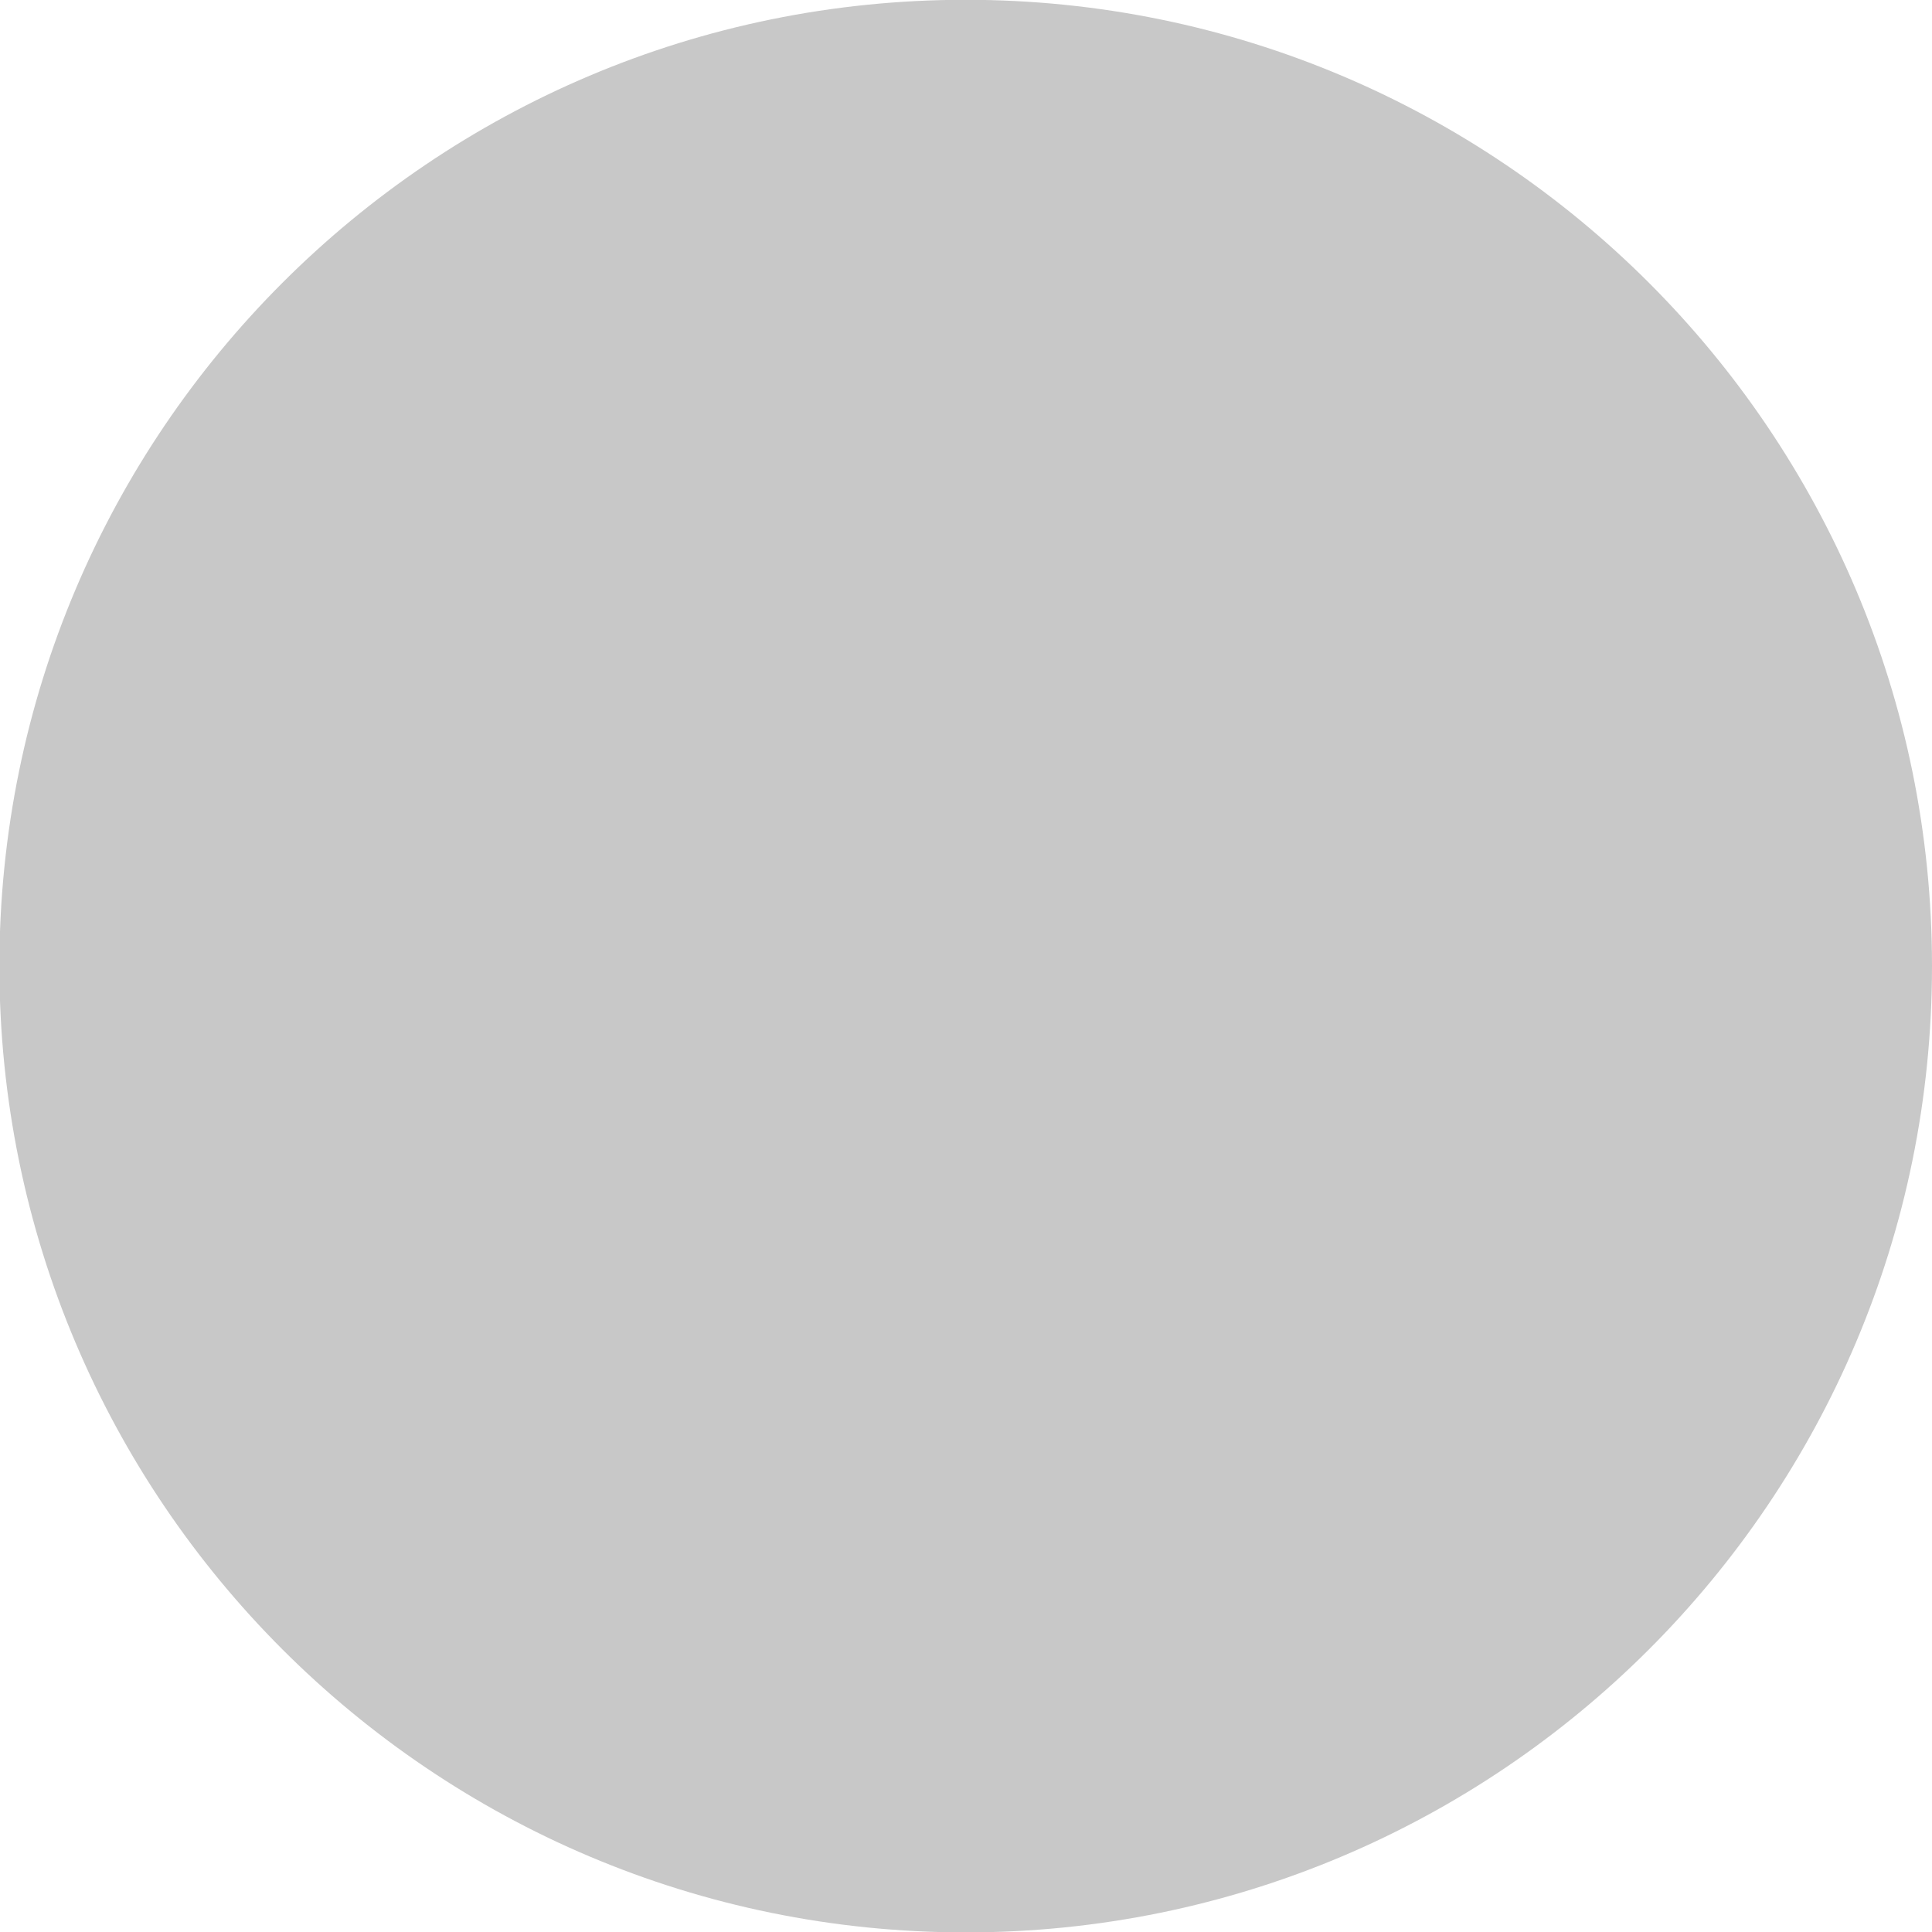
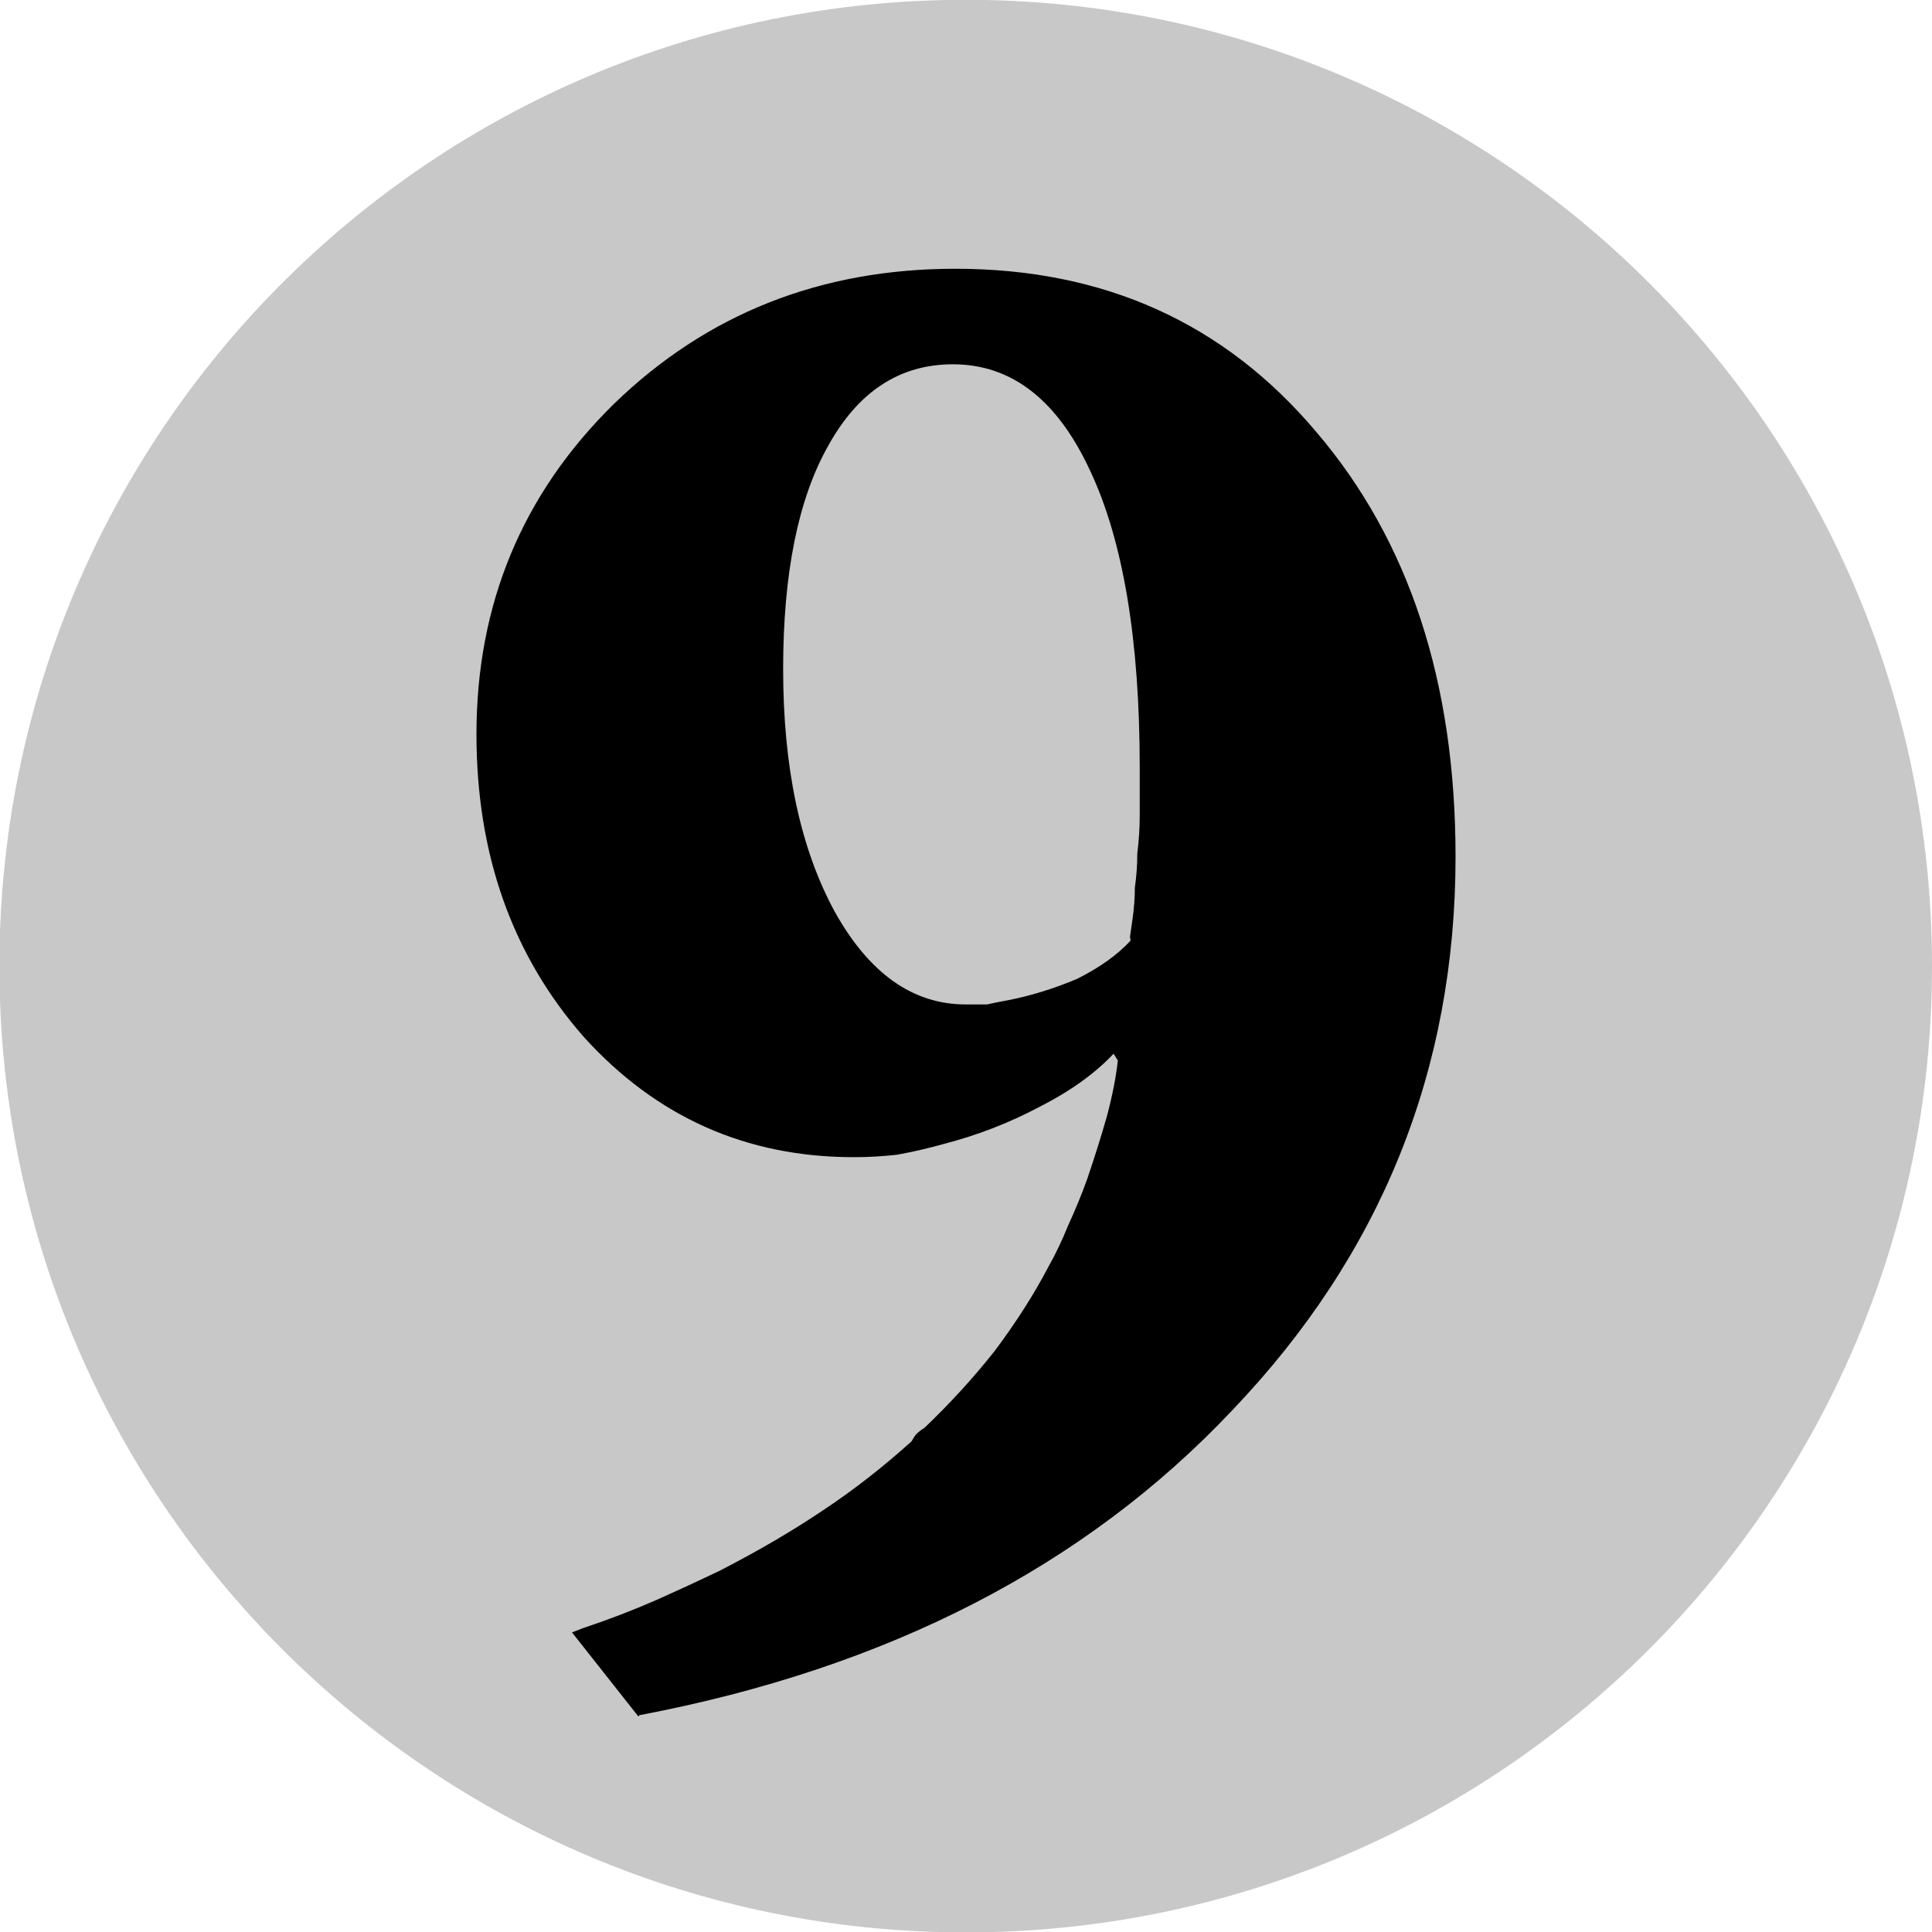
- <svg xmlns="http://www.w3.org/2000/svg" width="12" height="12" viewBox="0 0 3.175 3.175" version="1.1" id="svg8">
+ <svg xmlns="http://www.w3.org/2000/svg" id="svg8" version="1.1" viewBox="0 0 3.175 3.175" height="12" width="12">
  <defs id="defs2" />
  <g id="layer1">
-     <g id="g1082" transform="translate(0,-4.233333)">
+     <g transform="translate(0,-4.233333)" id="g1082">
      <g id="g1037">
-         <circle style="fill:#c8c8c8;fill-opacity:1;fill-rule:evenodd;stroke:none;stroke-width:0.016;stroke-linecap:round;stroke-linejoin:bevel" id="path857-3-5-9-3" cx="1.587" cy="5.821" r="1.588" />
-         <text id="text987-8" y="7.011" x="1.587" style="font-style:normal;font-variant:normal;font-weight:normal;font-stretch:normal;font-size:3.528px;line-height:1.25;font-family:MPlantin-Bold;-inkscape-font-specification:MPlantin-Bold;text-align:center;text-anchor:middle;stroke-width:0.265" xml:space="preserve">
-           <tspan style="font-style:normal;font-variant:normal;font-weight:normal;font-stretch:normal;font-size:3.528px;font-family:MPlantin-Bold;-inkscape-font-specification:MPlantin-Bold;text-align:center;text-anchor:middle;stroke-width:0.265" y="7.011" x="1.587" id="tspan985-9">9</tspan>
-         </text>
+         <circle r="1.588" cy="5.821" cx="1.587" id="path857-3-5-9-3" style="fill:#c8c8c8;fill-opacity:1;fill-rule:evenodd;stroke:none;stroke-width:0.016;stroke-linecap:round;stroke-linejoin:bevel" />
+         <g style="font-style:normal;font-variant:normal;font-weight:normal;font-stretch:normal;font-size:3.528px;line-height:1.25;font-family:MPlantin-Bold;-inkscape-font-specification:MPlantin-Bold;text-align:center;text-anchor:middle;stroke-width:0.265" id="text987-8" aria-label="9">
+           <path id="path836" style="font-style:normal;font-variant:normal;font-weight:normal;font-stretch:normal;font-size:3.528px;font-family:MPlantin-Bold;-inkscape-font-specification:MPlantin-Bold;text-align:center;text-anchor:middle;stroke-width:0.265" d="m 1.049,7.054 -0.109,-0.138 0.018,-0.007 q 0.063,-0.021 0.12,-0.046 0.056,-0.025 0.106,-0.049 0.095,-0.049 0.169,-0.099 0.074,-0.049 0.145,-0.113 0.004,-0.007 0.007,-0.011 0.007,-0.007 0.014,-0.011 0.063,-0.06 0.116,-0.127 0.053,-0.071 0.088,-0.138 0.018,-0.032 0.032,-0.067 0.018,-0.039 0.032,-0.078 0.018,-0.053 0.032,-0.102 0.014,-0.053 0.018,-0.092 l -0.007,-0.011 q -0.046,0.049 -0.123,0.088 -0.074,0.039 -0.155,0.06 -0.039,0.011 -0.078,0.018 -0.035,0.004 -0.071,0.004 -0.265,0 -0.444,-0.198 -0.176,-0.201 -0.176,-0.497 0,-0.321 0.226,-0.543 0.229,-0.222 0.561,-0.222 0.367,0 0.593,0.268 0.229,0.268 0.229,0.698 0,0.526 -0.367,0.91 -0.363,0.385 -0.974,0.501 z m 0.808,-1.281 0.004,-0.028 q 0.004,-0.028 0.004,-0.053 0.004,-0.028 0.004,-0.056 0.004,-0.032 0.004,-0.063 0,-0.035 0,-0.078 0,-0.314 -0.081,-0.487 -0.081,-0.176 -0.226,-0.176 -0.131,0 -0.205,0.134 -0.074,0.131 -0.074,0.367 0,0.243 0.085,0.399 0.085,0.152 0.215,0.152 0.018,0 0.035,0 0.018,-0.004 0.035,-0.007 0.056,-0.011 0.113,-0.035 0.056,-0.028 0.088,-0.063 z" />
+         </g>
      </g>
    </g>
  </g>
</svg>
